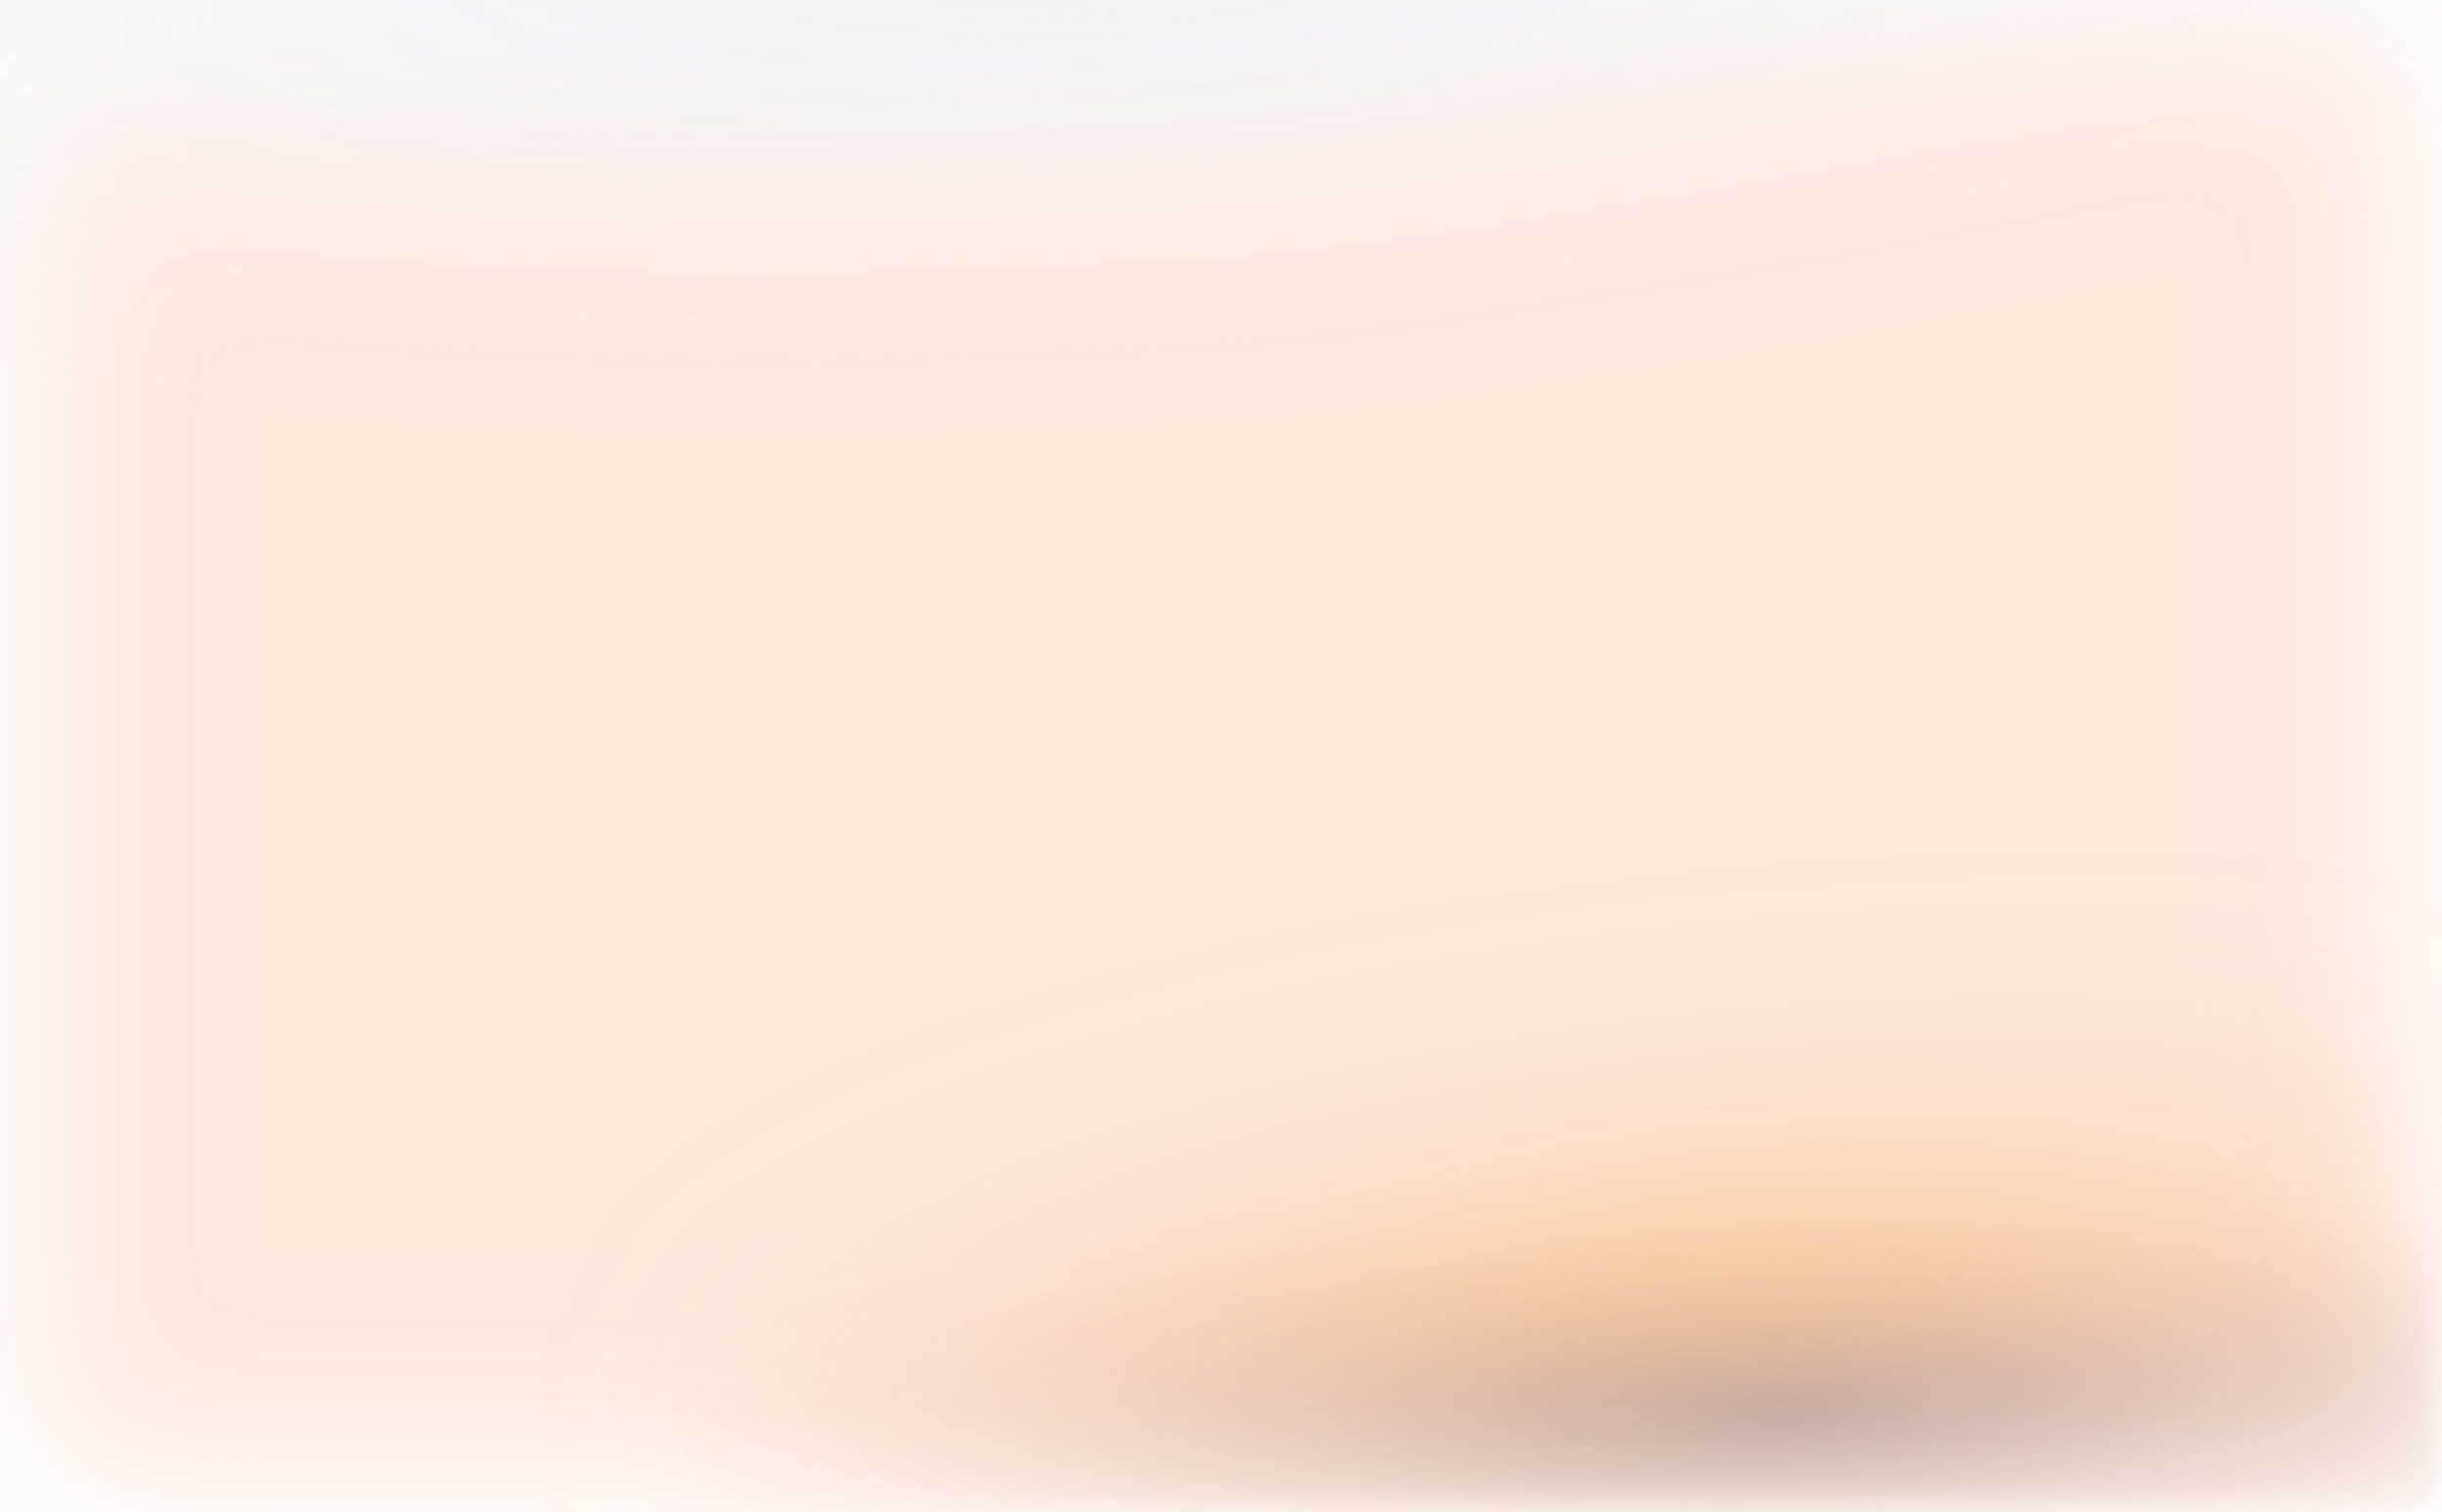
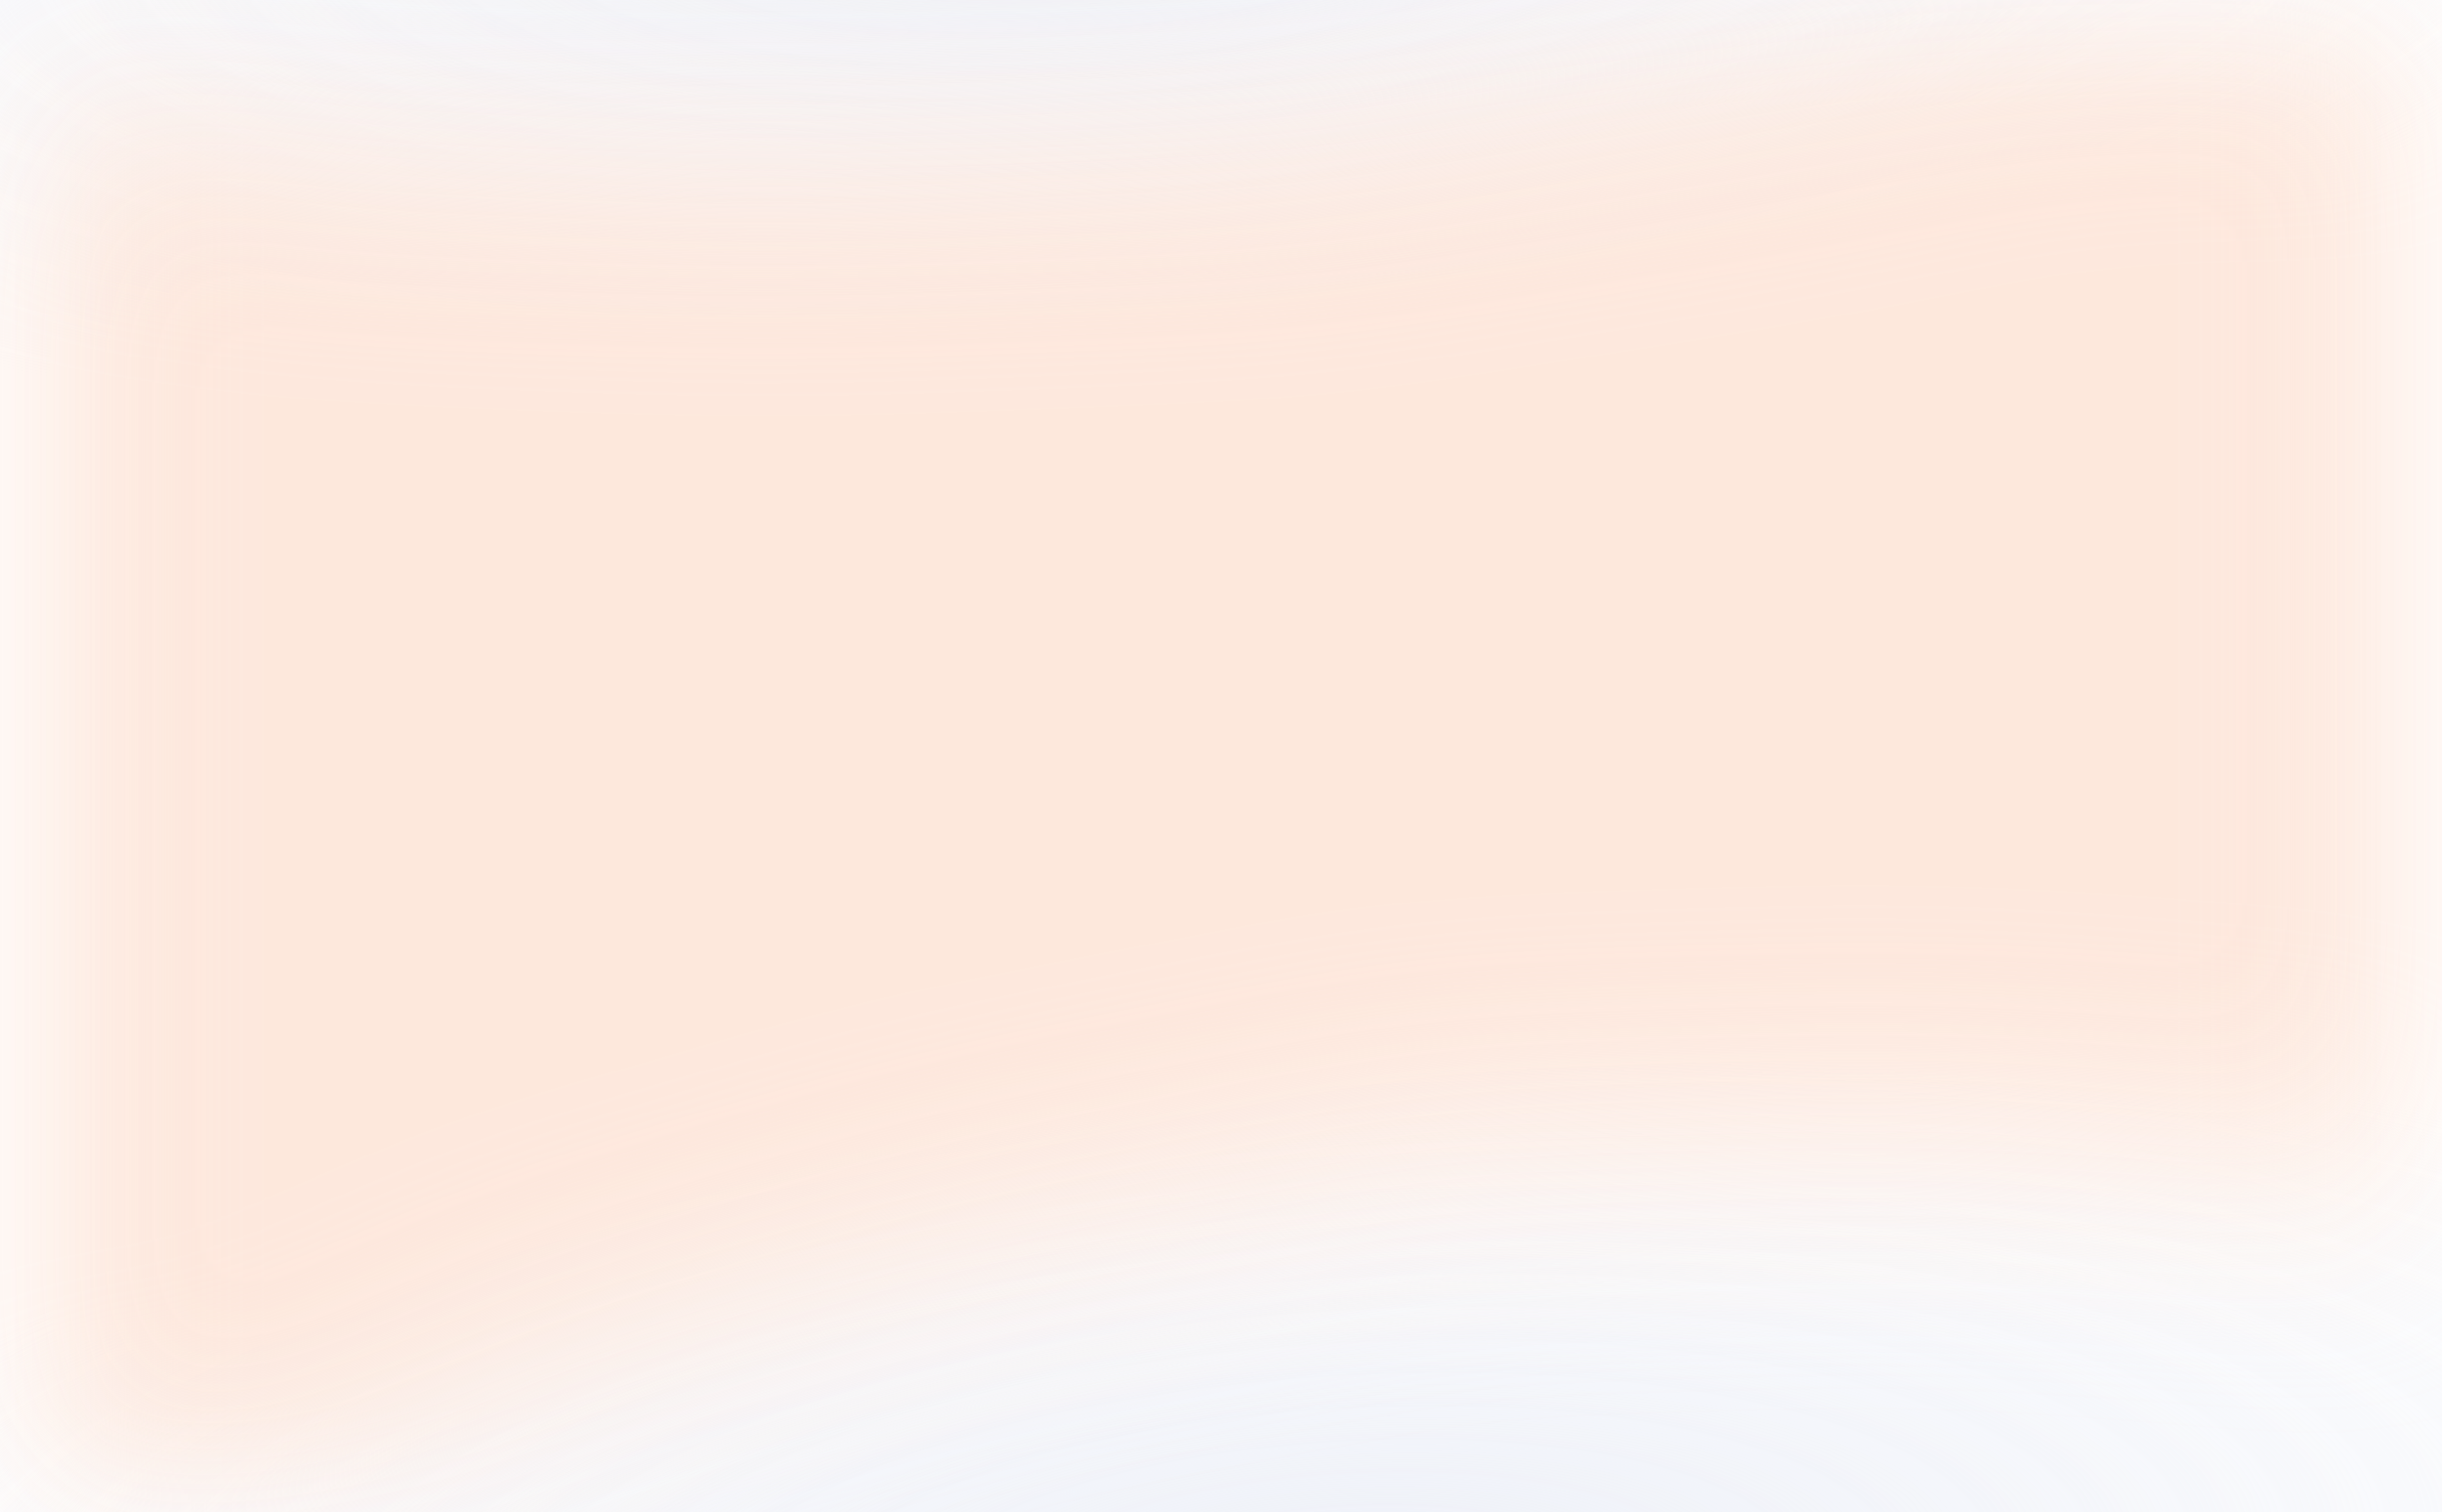
- <svg xmlns="http://www.w3.org/2000/svg" xmlns:xlink="http://www.w3.org/1999/xlink" width="446.628mm" height="276.422mm" viewBox="0 0 446.628 276.422" version="1.1" id="svg8">
+ <svg xmlns="http://www.w3.org/2000/svg" xmlns:xlink="http://www.w3.org/1999/xlink" id="svg8" version="1.1" viewBox="0 0 446.628 276.422" height="276.422mm" width="446.628mm">
  <defs id="defs2">
    <linearGradient id="linearGradient2283">
-       <stop id="stop2279" offset="0" style="stop-color:#eceff7;stop-opacity:1;" />
-       <stop id="stop2281" offset="1" style="stop-color:#eceff7;stop-opacity:0;" />
+       <stop style="stop-color:#eceff7;stop-opacity:1;" offset="0" id="stop2279" />
+       <stop style="stop-color:#eceff7;stop-opacity:0;" offset="1" id="stop2281" />
    </linearGradient>
-     <linearGradient id="linearGradient3614">
-       <stop style="stop-color:#fea012;stop-opacity:0.814" offset="0" id="stop3610" />
-       <stop style="stop-color:#f08048;stop-opacity:0" offset="1" id="stop3612" />
-     </linearGradient>
-     <linearGradient id="linearGradient3446">
-       <stop id="stop3442" offset="0" style="stop-color:#442856;stop-opacity:0.843" />
-       <stop id="stop3444" offset="1" style="stop-color:#f08048;stop-opacity:0" />
-     </linearGradient>
-     <radialGradient gradientUnits="userSpaceOnUse" gradientTransform="matrix(0.9215617,-0.06271211,0.02213203,0.1887382,51.90766,192.5743)" r="213.179" fy="315.37" fx="221.818" cy="315.37" cx="221.818" id="radialGradient3448" xlink:href="#linearGradient3446" />
-     <radialGradient xlink:href="#linearGradient3614" id="radialGradient3448-9" cx="221.818" cy="315.37" fx="221.818" fy="315.37" r="213.179" gradientTransform="matrix(1.429408,-0.09532601,0.03187146,0.2081981,-170.3457,181.3428)" gradientUnits="userSpaceOnUse" />
-     <filter height="1.312" y="-0.156" width="1.192" x="-0.096" id="filter3964" style="color-interpolation-filters:sRGB">
-       <feGaussianBlur id="feGaussianBlur3966" stdDeviation="13.459" />
+     <filter style="color-interpolation-filters:sRGB" id="filter3964" x="-0.096" width="1.192" y="-0.156" height="1.312">
+       <feGaussianBlur stdDeviation="13.459" id="feGaussianBlur3966" />
    </filter>
-     <filter height="1.567" y="-0.283" width="1.15" x="-0.075" id="filter2257" style="color-interpolation-filters:sRGB">
-       <feGaussianBlur id="feGaussianBlur2259" stdDeviation="19.075" />
-     </filter>
-     <filter height="1.114" y="-0.057" width="1.035" x="-0.018" id="filter2273" style="color-interpolation-filters:sRGB">
-       <feGaussianBlur id="feGaussianBlur2275" stdDeviation="3.497" />
-     </filter>
-     <radialGradient gradientUnits="userSpaceOnUse" gradientTransform="matrix(0.02127822,0.365374,-1.109454,0.06461101,-165.3088,-63.77027)" r="277.513" fy="-258.334" fx="143.457" cy="-258.334" cx="143.457" id="radialGradient2285" xlink:href="#linearGradient2283" />
+     <radialGradient xlink:href="#linearGradient2283" id="radialGradient2285" cx="143.457" cy="-258.334" fx="143.457" fy="-258.334" r="277.513" gradientTransform="matrix(0.02127822,0.365374,-1.109454,0.06461101,-165.3088,-63.77027)" gradientUnits="userSpaceOnUse" />
+     <radialGradient gradientUnits="userSpaceOnUse" gradientTransform="matrix(0.02127822,0.3653739,-1.109454,0.06461101,-466.5663,-319.6026)" r="277.513" fy="-258.334" fx="143.457" cy="-258.334" cx="143.457" id="radialGradient2285-2" xlink:href="#linearGradient2283" />
  </defs>
-   <g id="layer1" transform="translate(69.57209,6.6753)">
-     <rect y="-33.804" x="-150.856" height="120.908" width="555.027" id="rect2277" style="opacity:0.931;fill:url(#radialGradient2285);fill-opacity:1;stroke-width:0.584px;stop-color:#000000" />
-     <path id="rect833" style="opacity:0.931;fill:#fde6da;fill-opacity:1;stroke-width:0.584px;filter:url(#filter3964);stop-color:#000000" d="m -130.156,107.543 34.613,15.106 c 0,0 61.873,11.621 76.109,12.669 l 51.444,1.873 63.589,-2.252 58.859,-9.34 40.54,-8.118 30.46,-12.985 50.702,-17.761 -3.029,12.964 -3.029,12.964 17.551,50.707 7.936,122.862 -61.823,2.725 -23.869,-4.581 -38.968,-2.49 -58.177,1.631 -58.838,11.501 -46.693,13.456 -44.815,19.527 -53.663,13.221 -22.26,-65.866 -1.962,-97.095 -13.159,-24.293 z" transform="matrix(1.493816,0,0,1.492215,21.64538,-178.8972)" />
-     <ellipse transform="matrix(0.6692938,0,0,1.058021,137.2677,-1.390433)" style="opacity:0.52;fill:url(#radialGradient3448-9);fill-opacity:1;stroke-width:1.281px;stop-color:#000000;filter:url(#filter2257)" id="path3427-9" ry="80.796" rx="305.038" cy="206.37" cx="129.732" />
-     <ellipse transform="matrix(1.040968,0.03667247,-0.105621,0.9948461,8.051581,4.991835)" cx="242.168" cy="220.537" rx="238.444" ry="73.175" id="path3427" style="opacity:0.369;fill:url(#radialGradient3448);fill-opacity:1;stroke-width:1.078px;filter:url(#filter2273);stop-color:#000000" />
+   <g transform="translate(69.57209,6.6753)" id="layer1">
+     <rect transform="scale(-1)" y="-289.636" x="-452.114" height="120.908" width="555.027" id="rect2277-3" style="opacity:0.931;fill:url(#radialGradient2285-2);fill-opacity:1;stroke-width:0.584px;stop-color:#000000" />
+     <rect style="opacity:0.931;fill:url(#radialGradient2285);fill-opacity:1;stroke-width:0.584px;stop-color:#000000" id="rect2277" width="555.027" height="120.908" x="-150.856" y="-33.804" />
+     <path transform="matrix(1.493816,0,0,1.492215,21.64538,-178.8972)" d="m -130.156,105.061 34.613,15.106 c 0,0 61.873,11.621 76.109,12.669 l 51.444,1.873 63.589,-2.252 58.859,-9.34 40.54,-8.118 30.46,-12.985 50.702,-15.278 -3.029,10.482 -3.029,12.964 17.551,53.189 15.476,107.595 -59.293,-9.095 -31.459,-3.737 -38.968,-2.49 -58.177,1.631 -58.838,11.501 -46.693,13.456 -44.815,19.527 -53.663,13.221 -22.26,-65.866 -4.442,-70.854 -13.159,-24.293 z" style="opacity:0.931;fill:#fde6da;fill-opacity:1;stroke-width:0.584px;filter:url(#filter3964);stop-color:#000000" id="rect833" />
  </g>
</svg>
